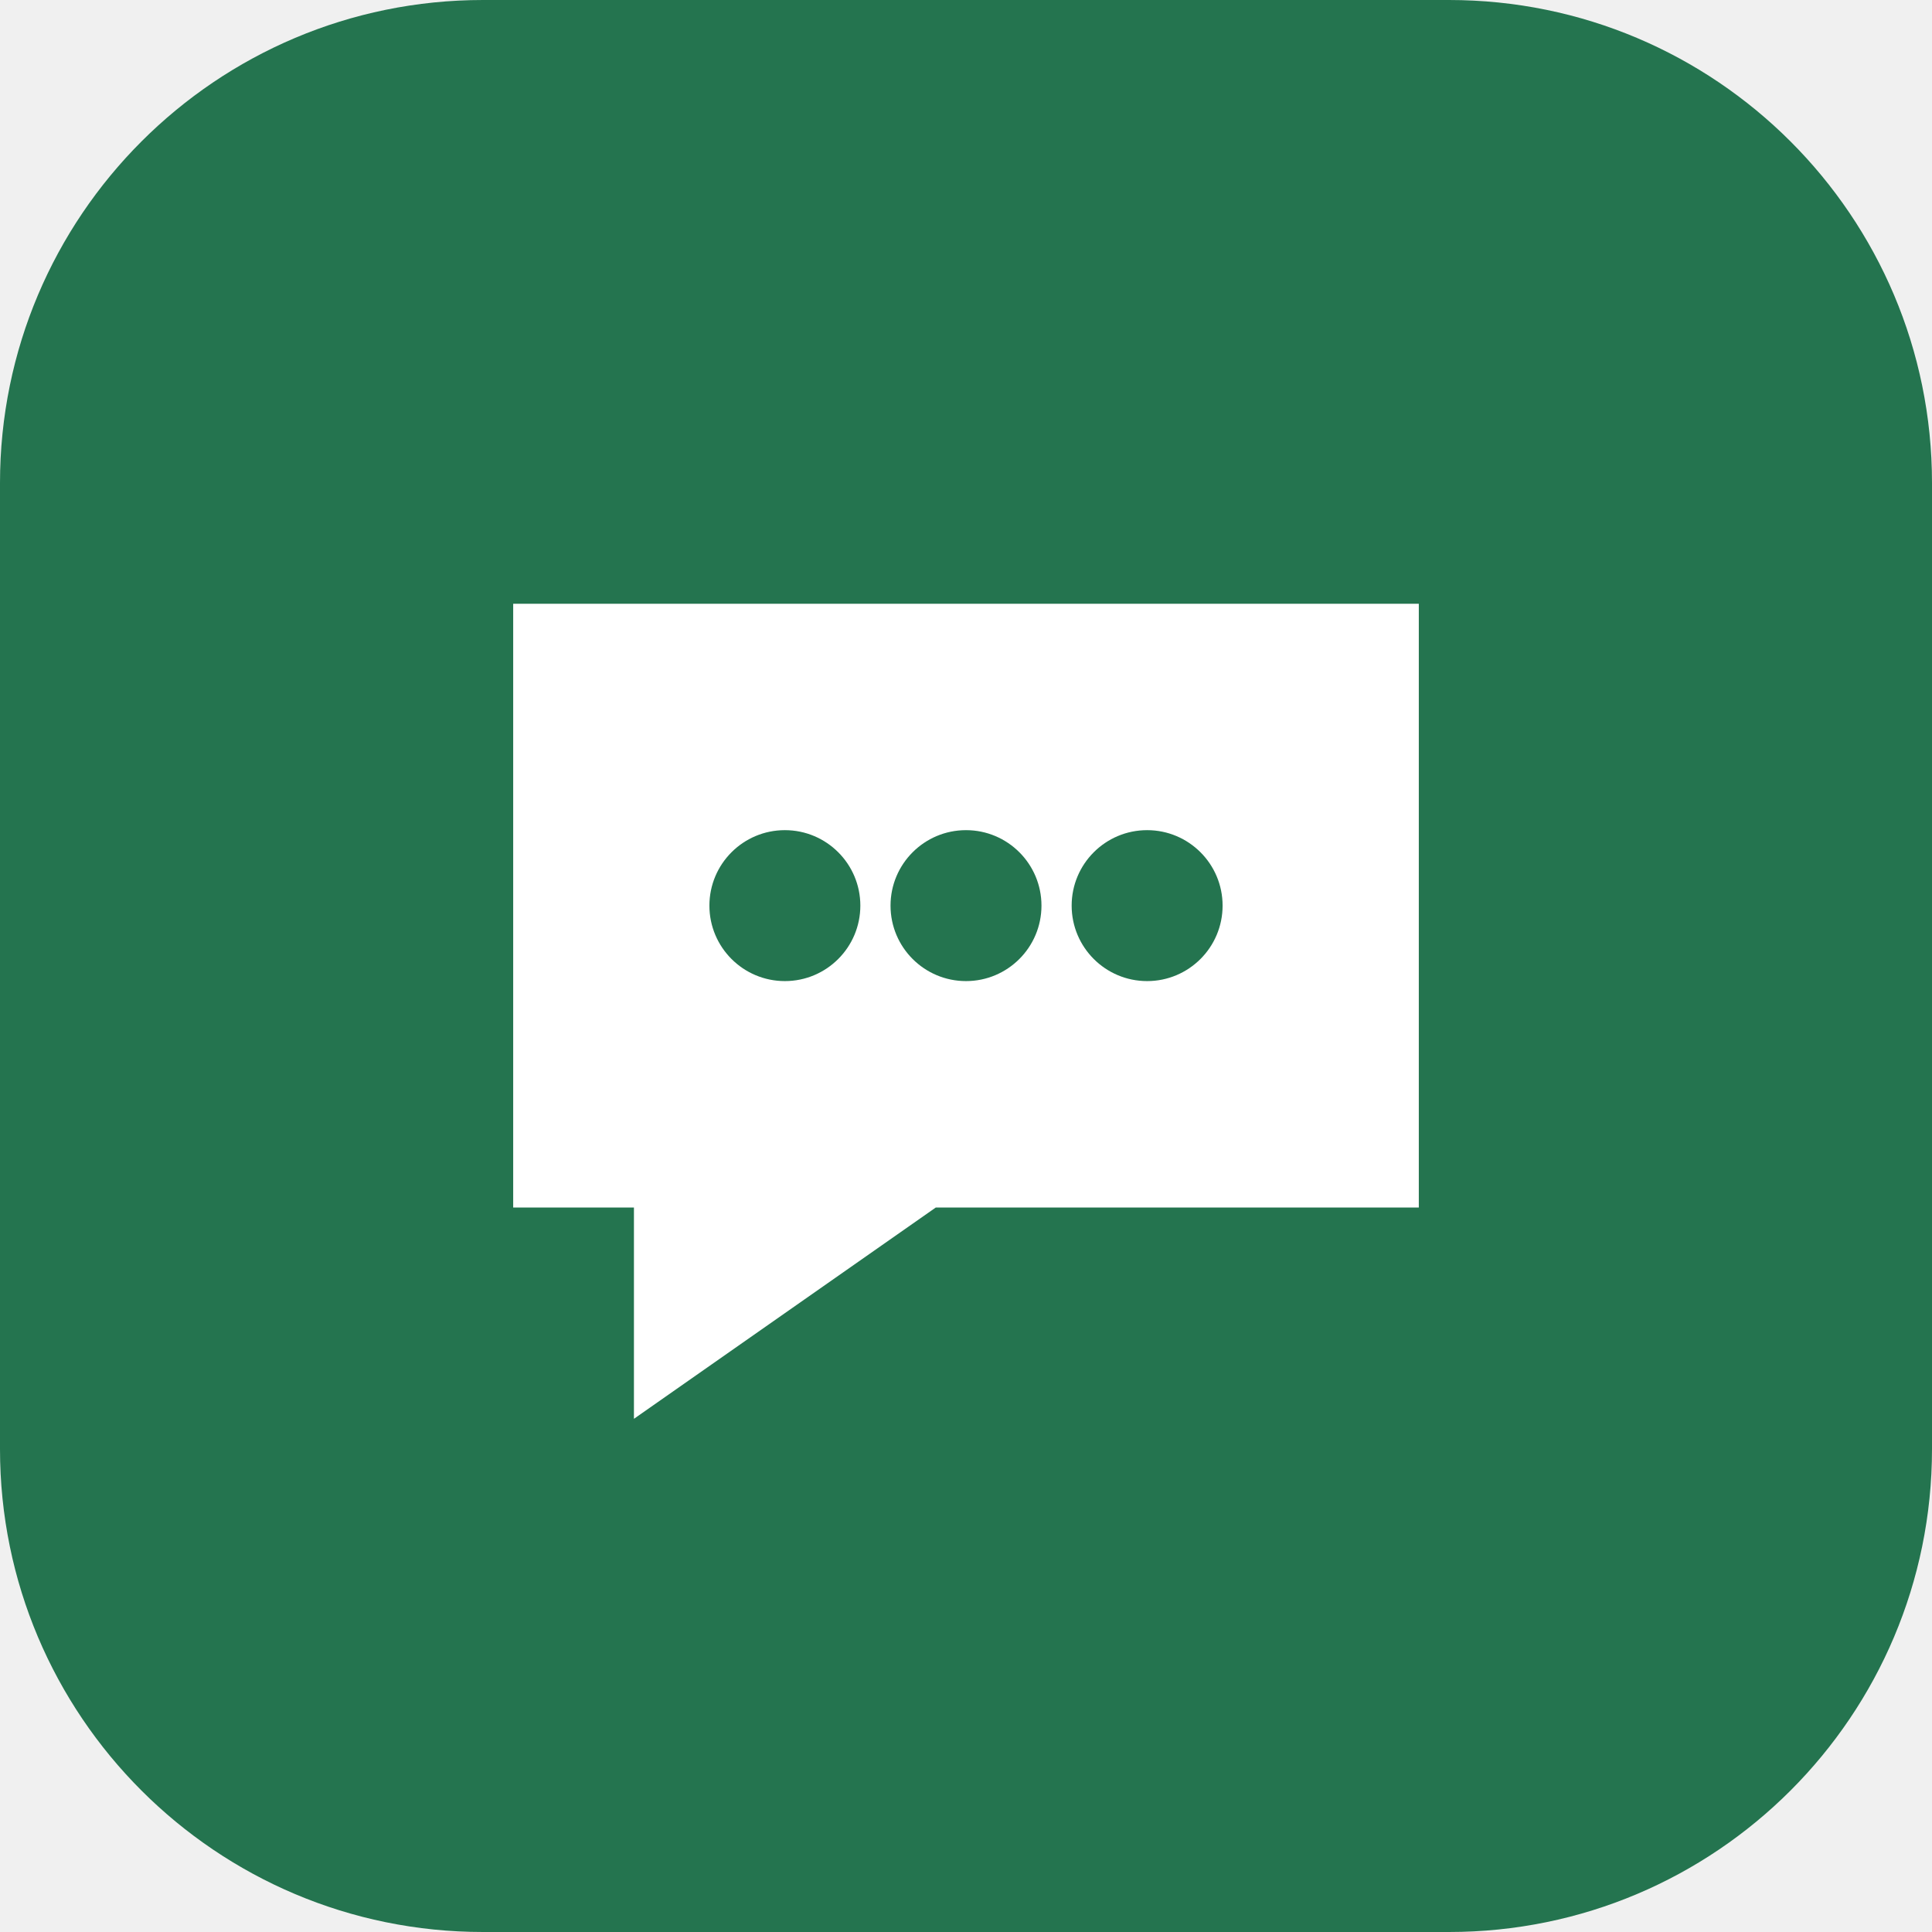
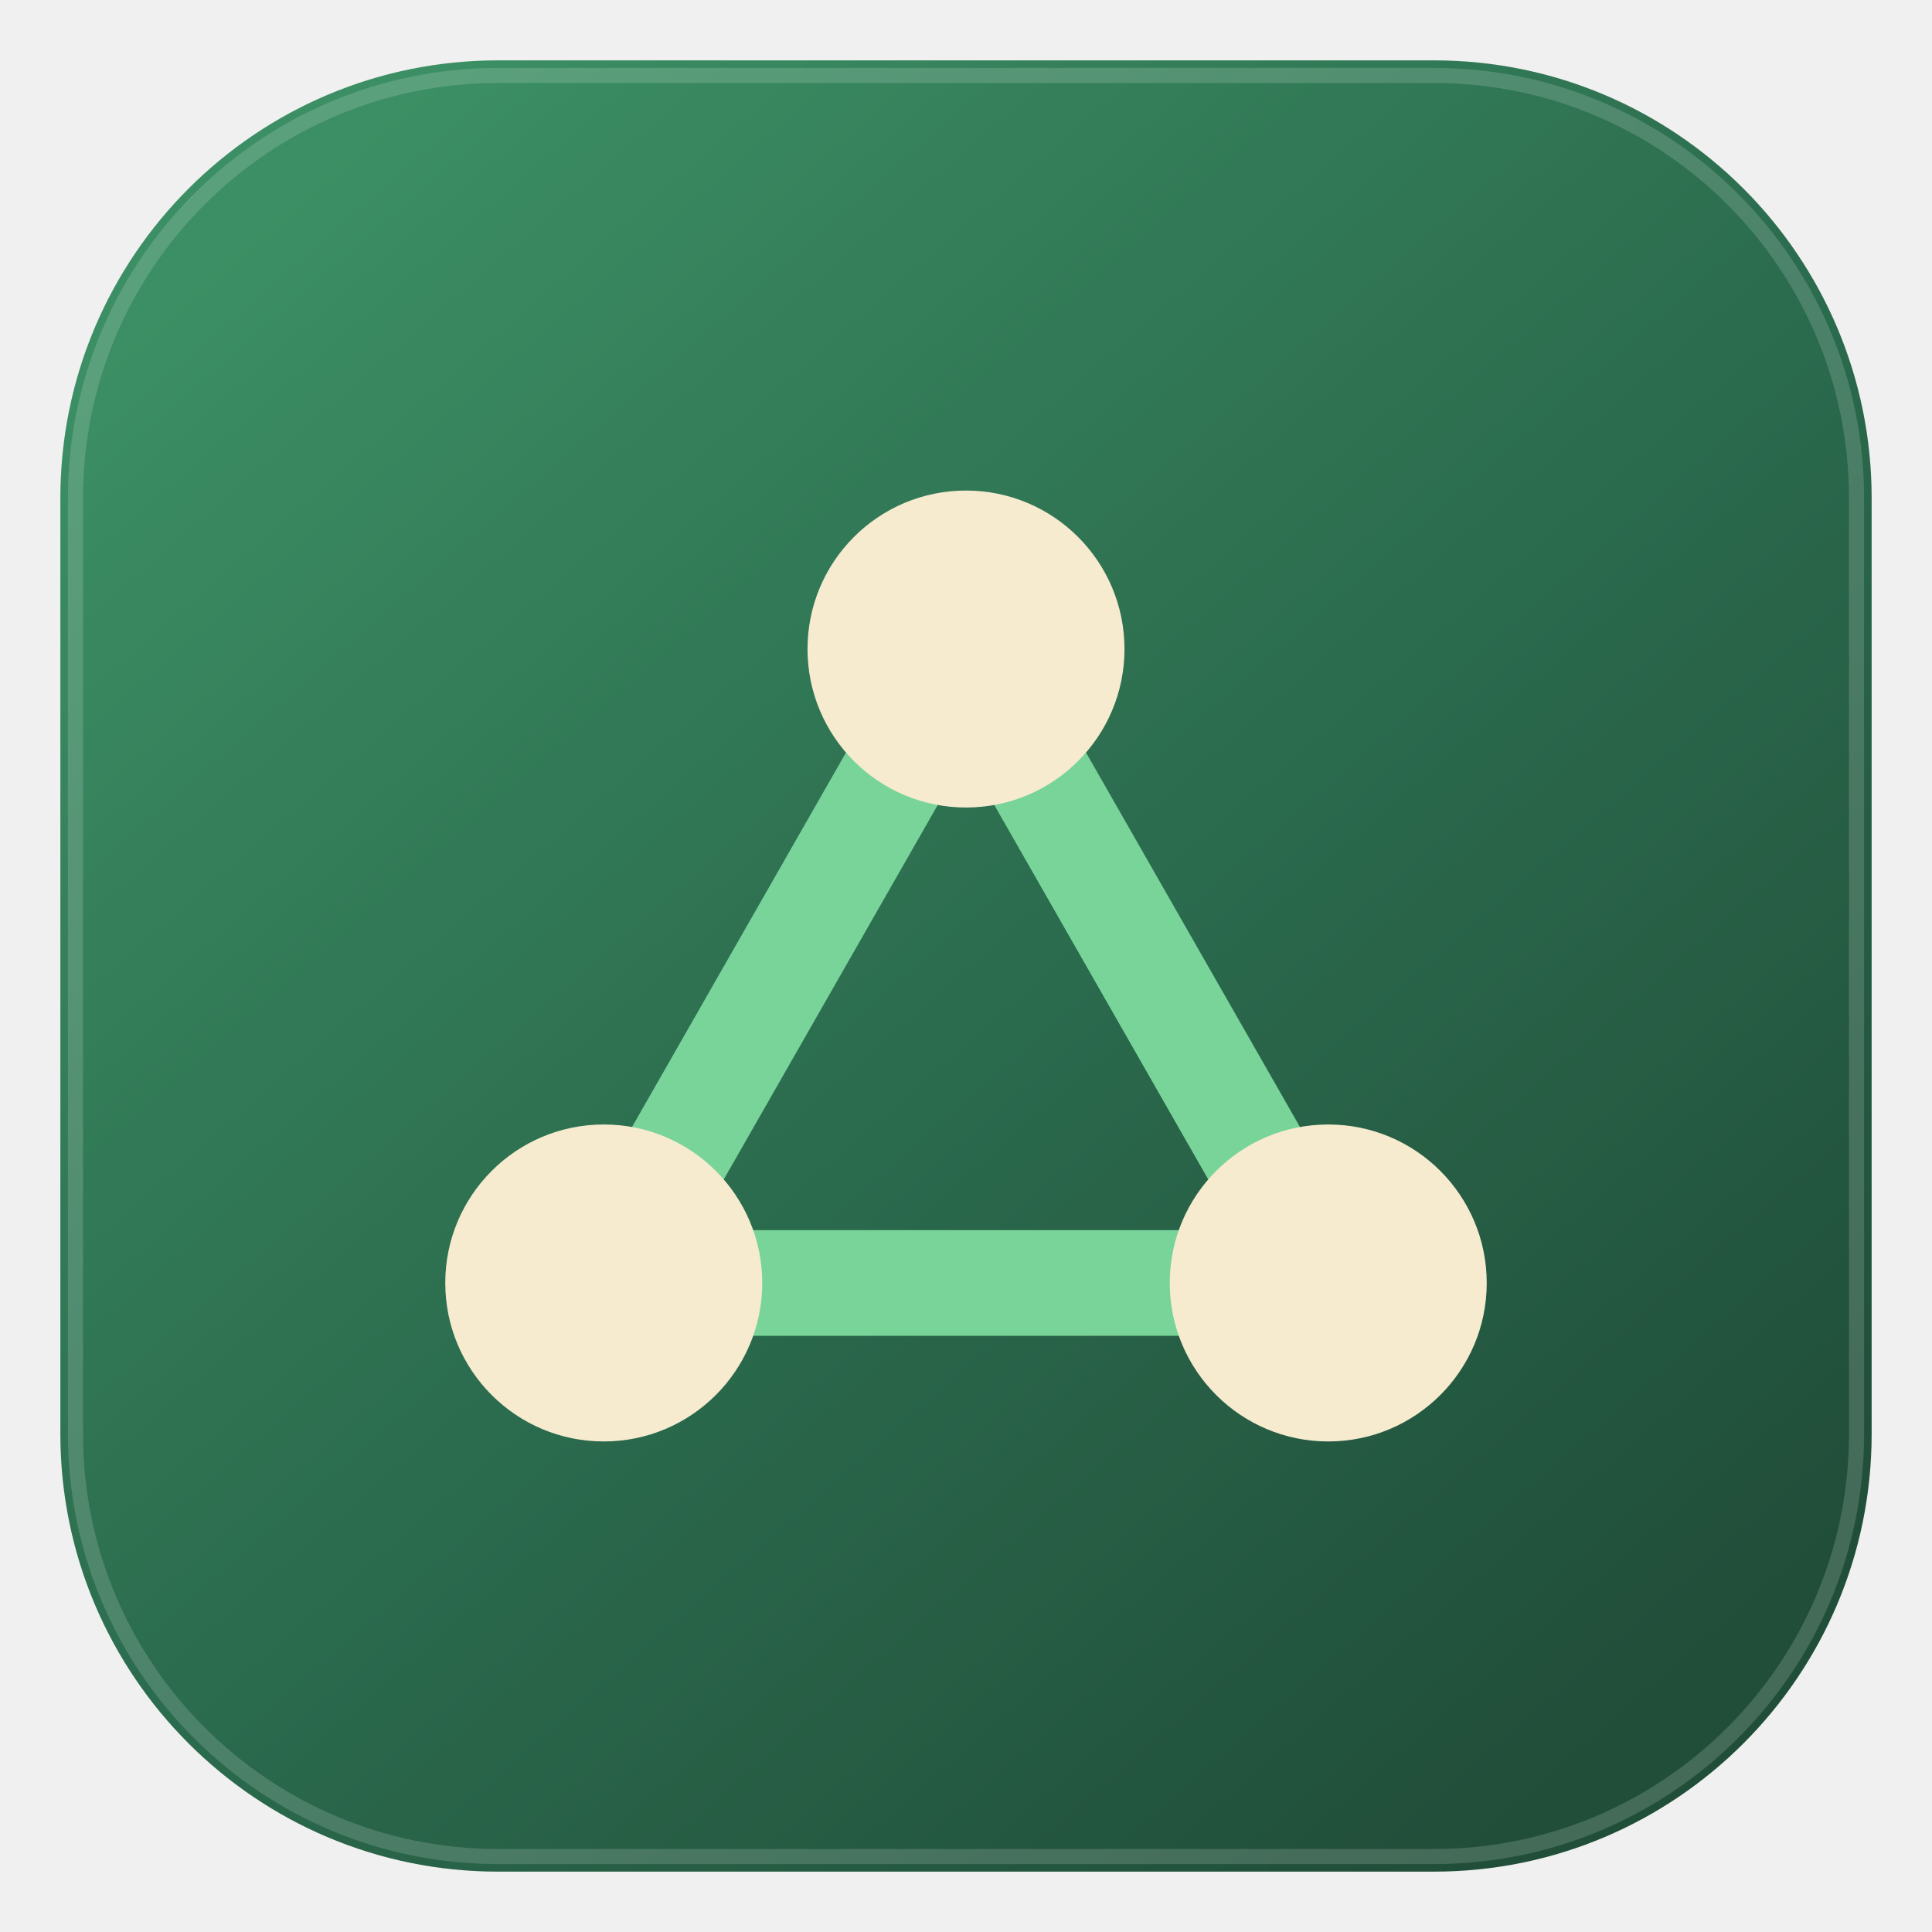
- <svg xmlns="http://www.w3.org/2000/svg" viewBox="0 0 64 64">
-   <rect width="64" height="64" rx="16" fill="#24744f" />
-   <path d="M17 20h30v20H31l-10 7v-7h-4z" fill="#fff" />
-   <circle cx="26" cy="30" r="2.5" fill="#24744f" />
-   <circle cx="32" cy="30" r="2.5" fill="#24744f" />
-   <circle cx="38" cy="30" r="2.5" fill="#24744f" />
+ <svg xmlns="http://www.w3.org/2000/svg" width="1024" height="1024" viewBox="0 0 512 512" role="img" aria-labelledby="title desc">
+   <defs>
+     <linearGradient id="tile" x1="72" y1="52" x2="428" y2="460" gradientUnits="userSpaceOnUse">
+       <stop offset="0" stop-color="#31845A" />
+       <stop offset="0.55" stop-color="#1D5A40" />
+       <stop offset="1" stop-color="#123A29" />
+     </linearGradient>
+     <radialGradient id="glow" cx="0" cy="0" r="1" gradientTransform="translate(122 82) rotate(45) scale(390)">
+       <stop offset="0" stop-color="#A9EDC1" stop-opacity="0.24" />
+       <stop offset="0.58" stop-color="#79D49A" stop-opacity="0.06" />
+       <stop offset="1" stop-color="#79D49A" stop-opacity="0" />
+     </radialGradient>
+   </defs>
+   <rect x="16" y="16" width="480" height="480" rx="116" fill="url(#tile)" />
+   <rect x="16" y="16" width="480" height="480" rx="116" fill="url(#glow)" />
+   <rect x="20" y="20" width="472" height="472" rx="112" fill="none" stroke="#FFFFFF" stroke-opacity="0.16" stroke-width="4" />
+   <g fill="none" stroke="#79D49A" stroke-linecap="round" stroke-linejoin="round" stroke-width="28">
+     <path d="M256 172L160 340" />
+     <path d="M256 172L352 340" />
+     <path d="M160 340H352" />
+   </g>
+   <circle cx="256" cy="172" r="42" fill="#F6EBCF" />
+   <circle cx="160" cy="340" r="42" fill="#F6EBCF" />
+   <circle cx="352" cy="340" r="42" fill="#F6EBCF" />
</svg>
